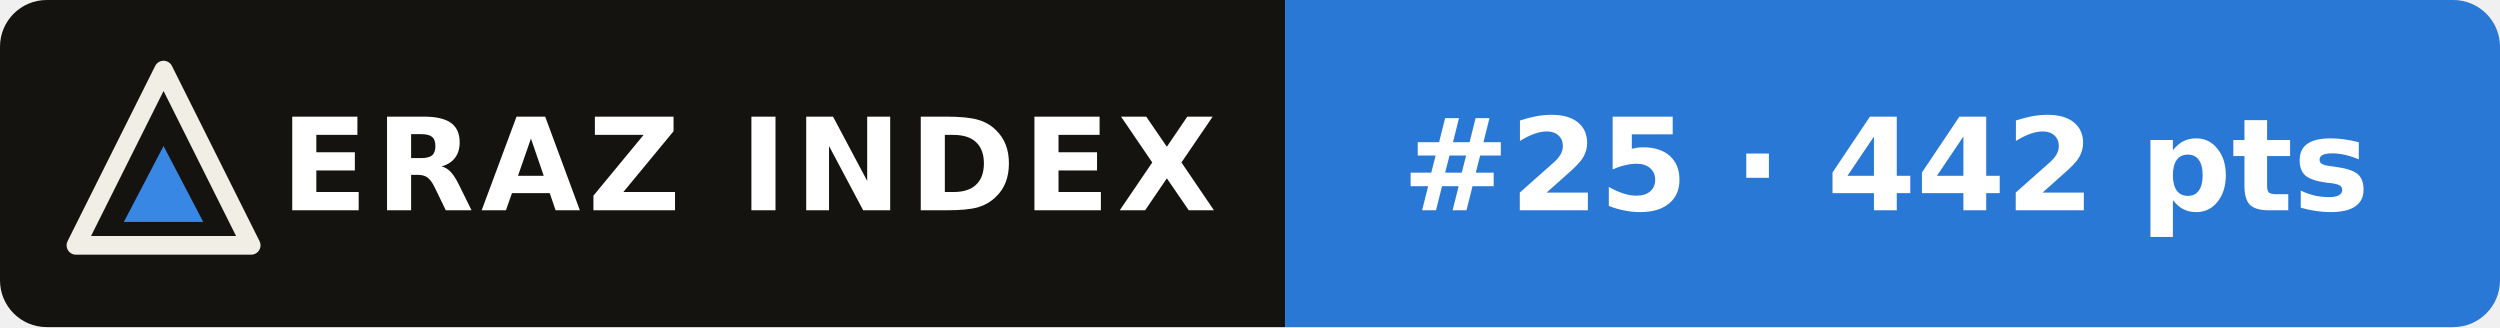
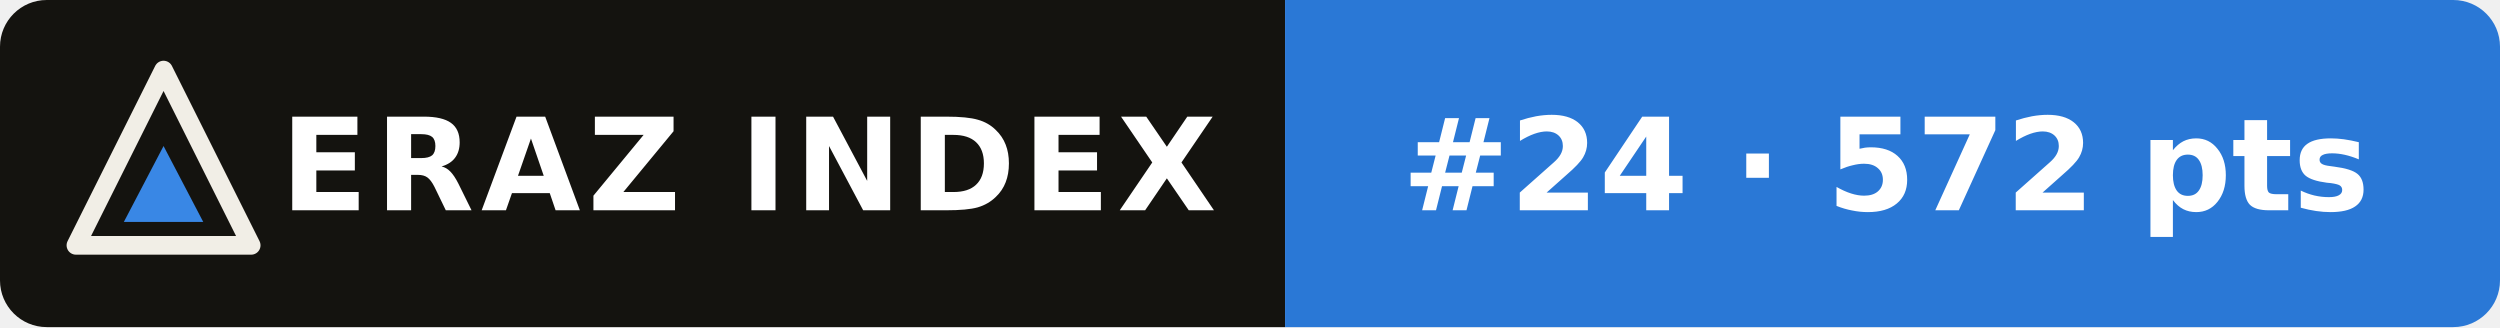
- <svg xmlns="http://www.w3.org/2000/svg" width="214" height="28" viewBox="0 0 214 28" role="img" aria-label="ERAZ Index: Qwen3.8 Max #25 · 442 pts">
+ <svg xmlns="http://www.w3.org/2000/svg" width="214" height="28" viewBox="0 0 214 28" role="img" aria-label="ERAZ Index: Qwen3.8 Max #24 · 572 pts">
  <clipPath id="c">
    <rect width="214" height="28" rx="4" />
  </clipPath>
  <g clip-path="url(#c)">
    <rect width="110" height="28" fill="#14130f" />
    <rect x="110" width="104" height="28" fill="#2a78d6" />
  </g>
  <path d="M14 6 21.5 21H6.5Z" fill="none" stroke="#f1eee6" stroke-width="1.6" stroke-linejoin="round" />
  <path d="M14 12.5 17.4 19H10.6Z" fill="#3987e5" />
  <g font-family="Verdana,DejaVu Sans,Geneva,sans-serif" font-size="11" font-weight="bold" fill="#fff">
    <text x="24" y="18" letter-spacing=".6">ERAZ INDEX</text>
-     <text x="120" y="18">#25 · 442 pts</text>
+     <text x="120" y="18">#24 · 572 pts</text>
  </g>
</svg>
